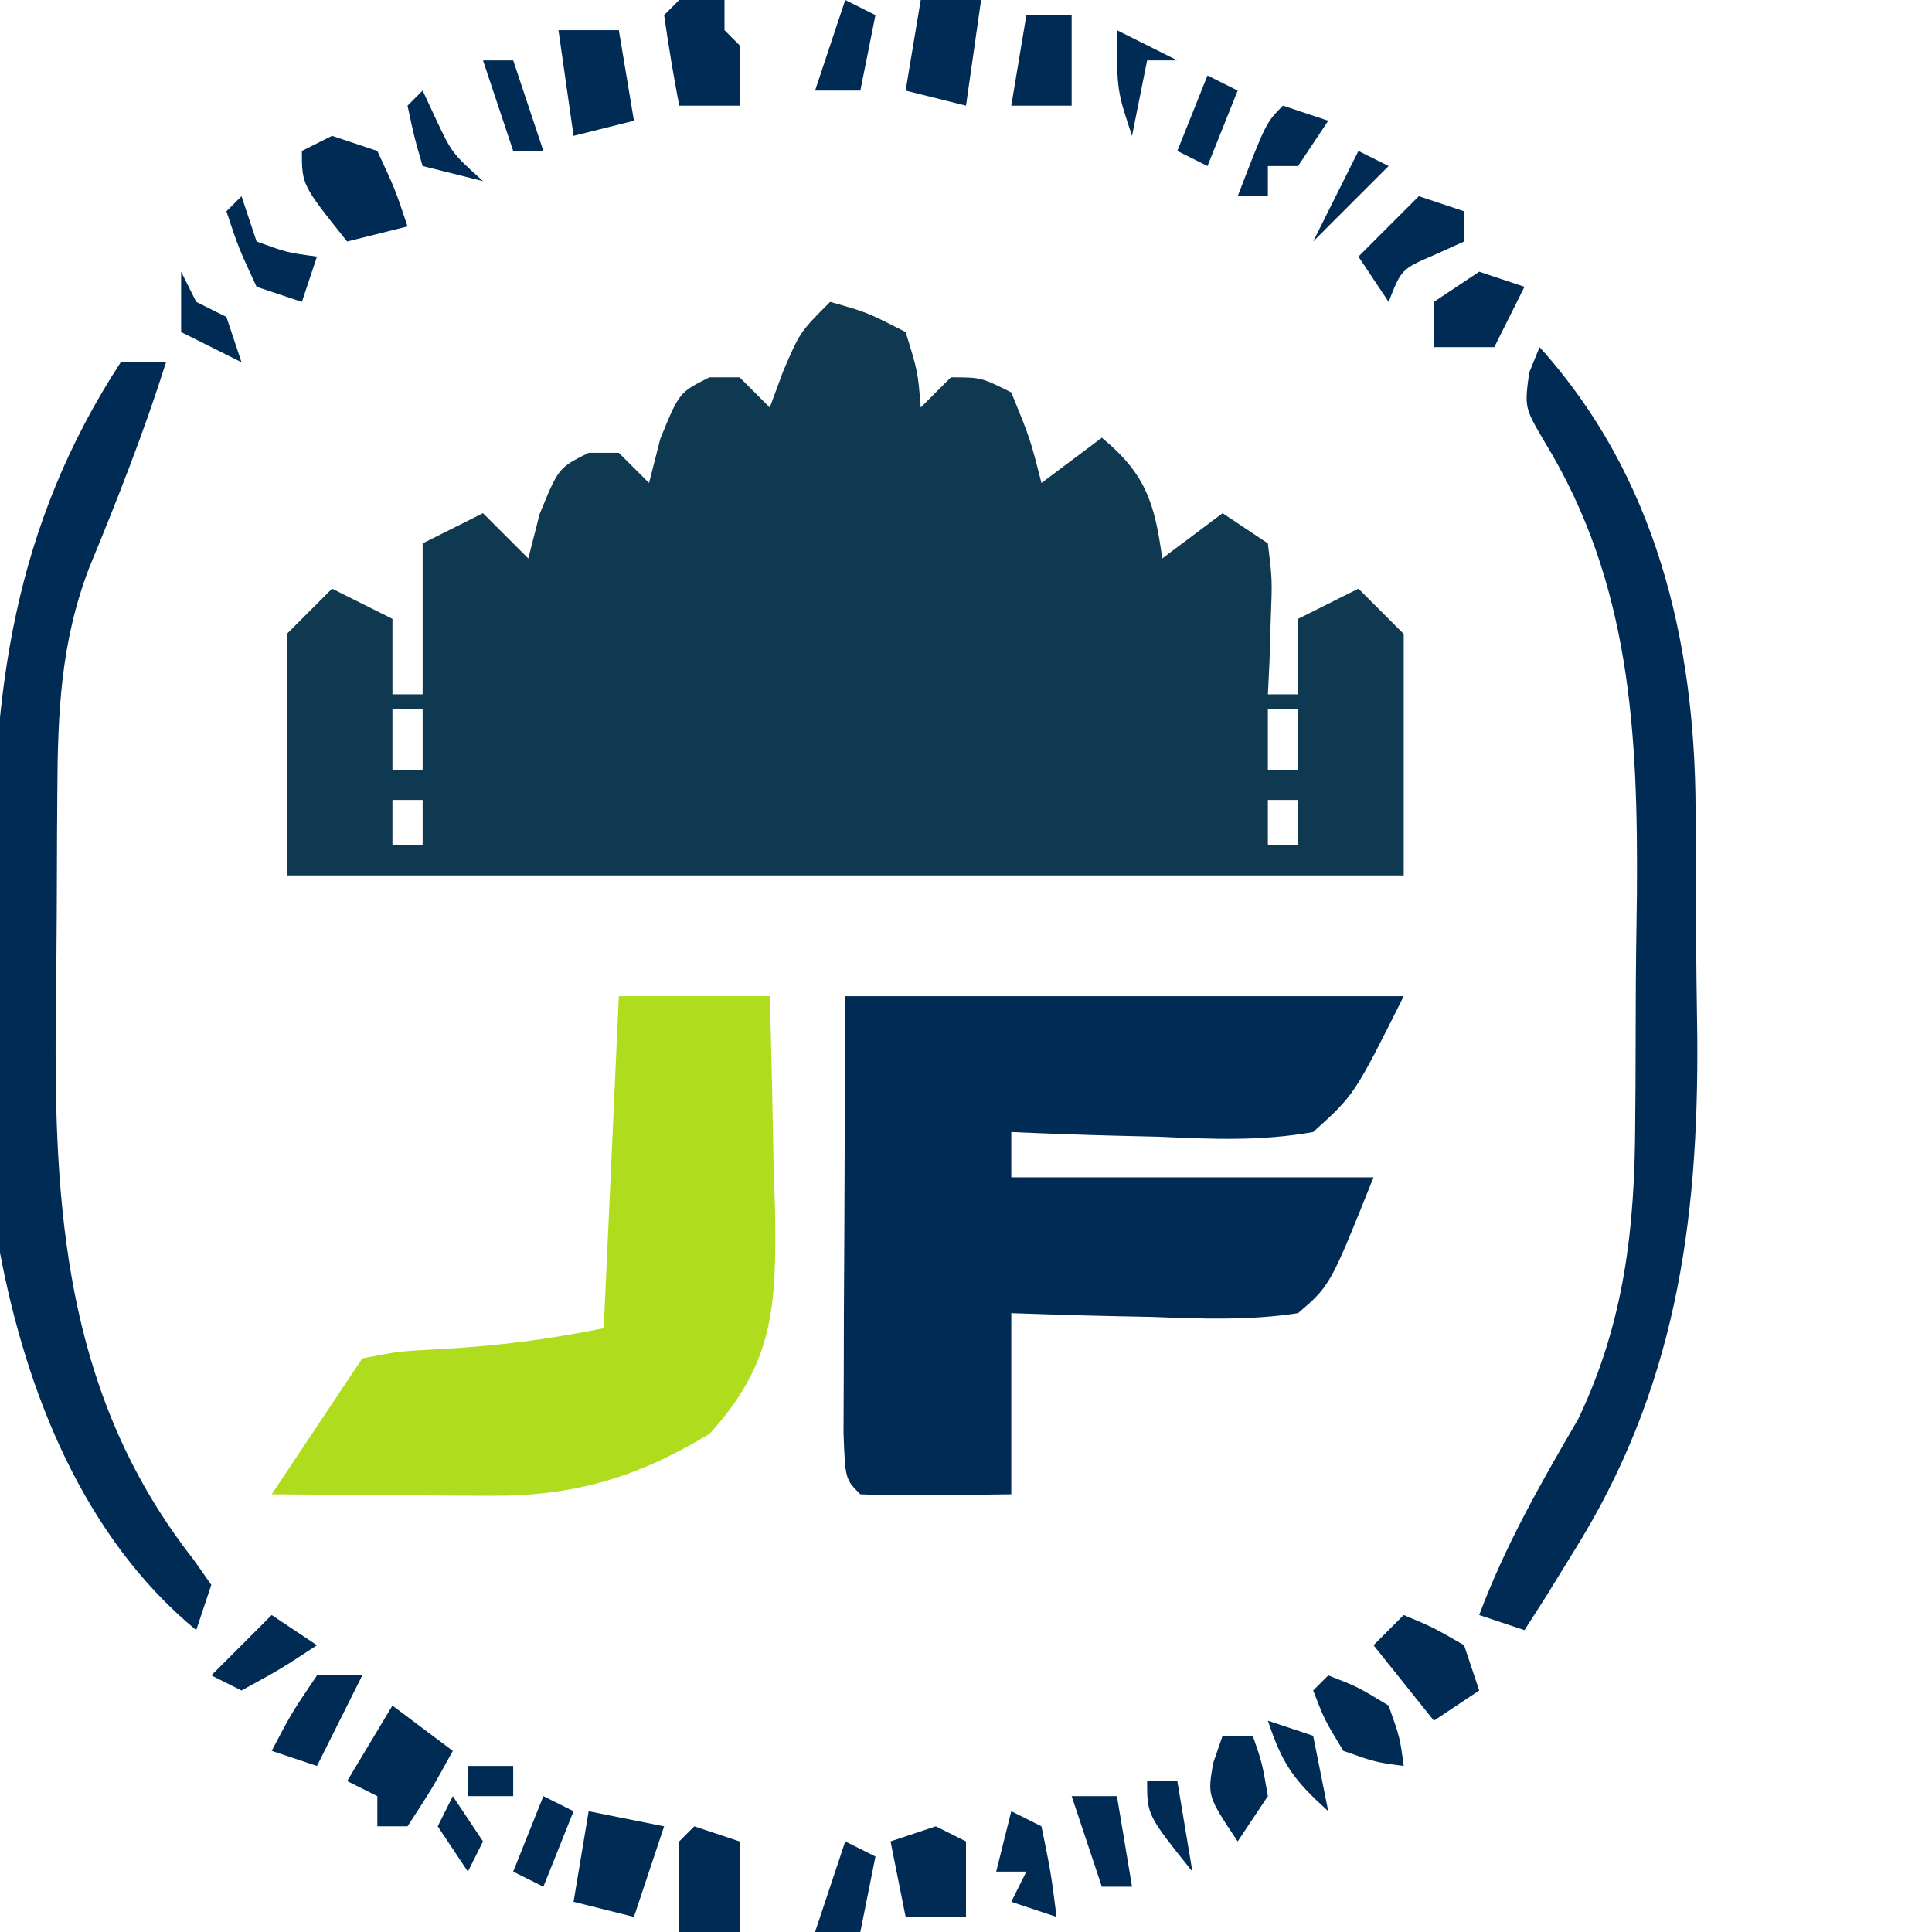
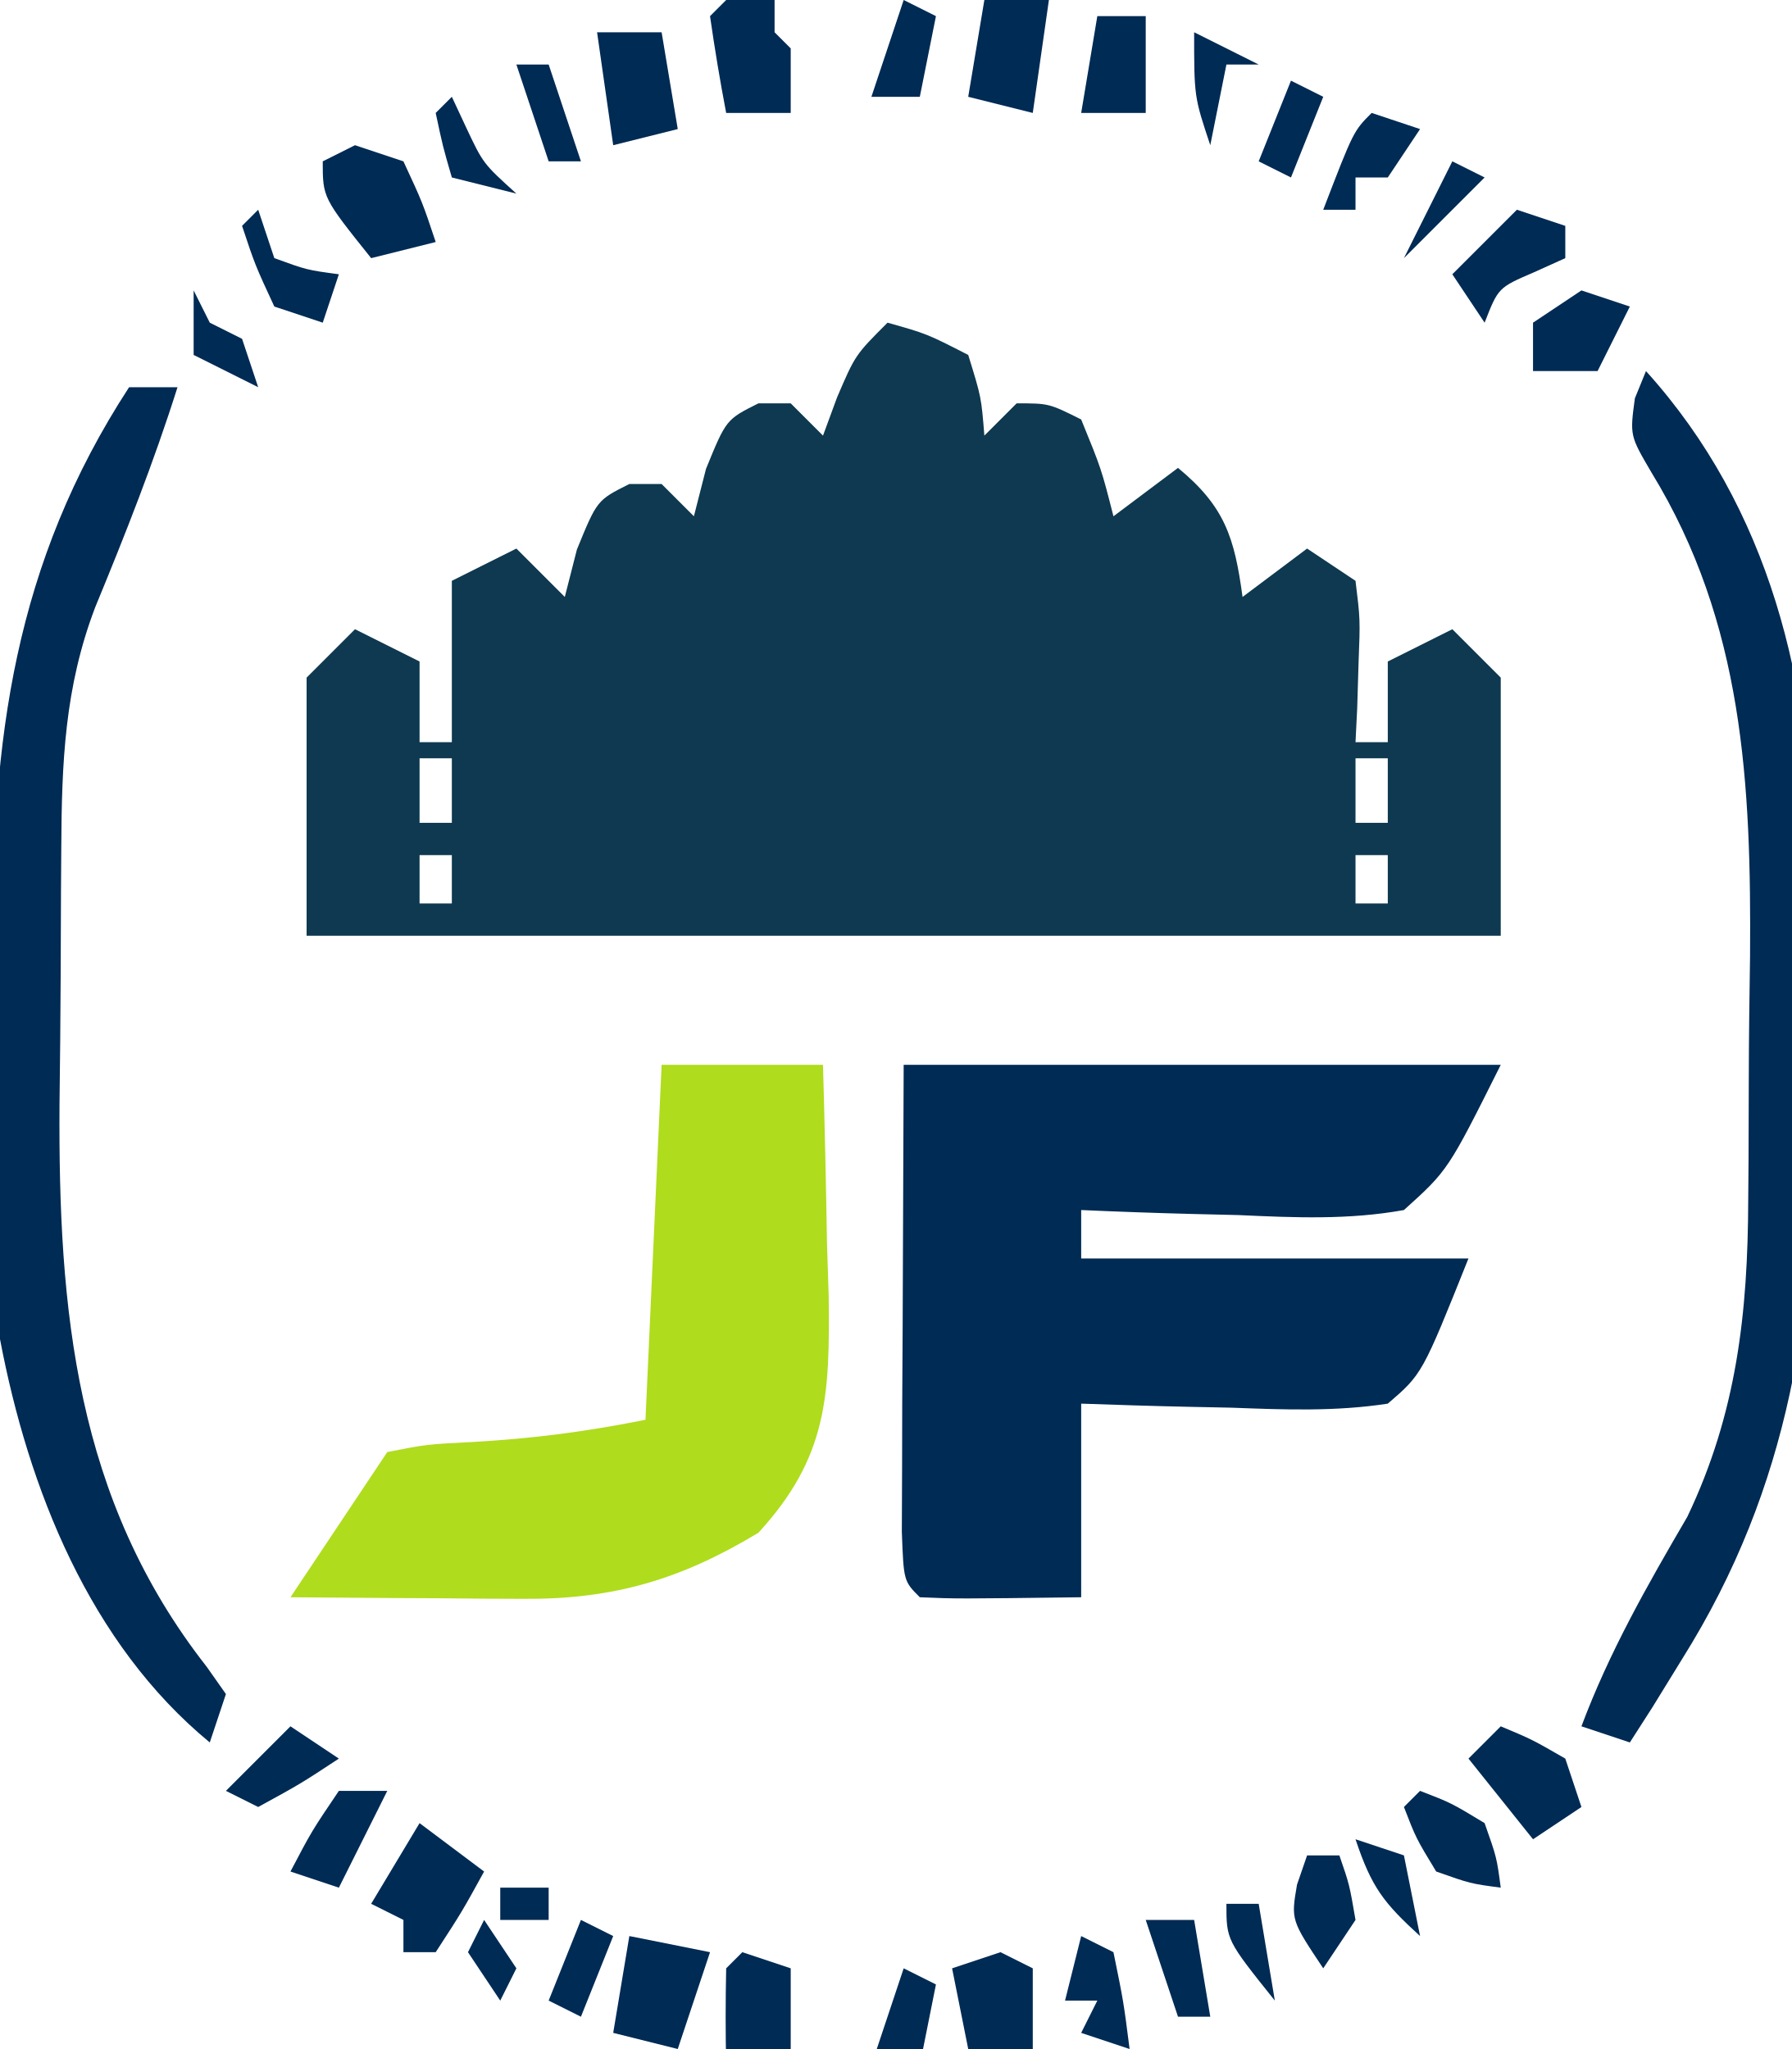
- <svg xmlns="http://www.w3.org/2000/svg" version="1.1" width="128" height="128">
+ <svg xmlns="http://www.w3.org/2000/svg" version="1.1" width="111" height="127">
  <path d="M0 0 C2.438 0.688 2.438 0.688 5 2 C5.812 4.625 5.812 4.625 6 7 C6.66 6.34 7.32 5.68 8 5 C10 5 10 5 12 6 C13.25 9.062 13.25 9.062 14 12 C15.32 11.01 16.64 10.02 18 9 C20.899 11.395 21.502 13.312 22 17 C23.32 16.01 24.64 15.02 26 14 C26.99 14.66 27.98 15.32 29 16 C29.293 18.383 29.293 18.383 29.188 21.125 C29.147 22.49 29.147 22.49 29.105 23.883 C29.071 24.581 29.036 25.28 29 26 C29.66 26 30.32 26 31 26 C31 24.35 31 22.7 31 21 C32.32 20.34 33.64 19.68 35 19 C35.99 19.99 36.98 20.98 38 22 C38 27.28 38 32.56 38 38 C13.58 38 -10.84 38 -36 38 C-36 32.72 -36 27.44 -36 22 C-35.01 21.01 -34.02 20.02 -33 19 C-31.68 19.66 -30.36 20.32 -29 21 C-29 22.65 -29 24.3 -29 26 C-28.34 26 -27.68 26 -27 26 C-27 22.7 -27 19.4 -27 16 C-25.68 15.34 -24.36 14.68 -23 14 C-22.01 14.99 -21.02 15.98 -20 17 C-19.753 16.031 -19.505 15.061 -19.25 14.062 C-18 11 -18 11 -16 10 C-15.34 10 -14.68 10 -14 10 C-13.34 10.66 -12.68 11.32 -12 12 C-11.752 11.031 -11.505 10.061 -11.25 9.062 C-10 6 -10 6 -8 5 C-7.34 5 -6.68 5 -6 5 C-5.34 5.66 -4.68 6.32 -4 7 C-3.711 6.216 -3.422 5.433 -3.125 4.625 C-2 2 -2 2 0 0 Z M-4 11 C-3 15 -3 15 -3 15 Z M5 11 C6 15 6 15 6 15 Z M-12 16 C-11 20 -11 20 -11 20 Z M-4 16 C-3 20 -3 20 -3 20 Z M5 16 C6 20 6 20 6 20 Z M13 16 C14 20 14 20 14 20 Z M-20 22 C-19 26 -19 26 -19 26 Z M-12 22 C-11 26 -11 26 -11 26 Z M-4 22 C-3 26 -3 26 -3 26 Z M5 22 C6 26 6 26 6 26 Z M13 22 C14 26 14 26 14 26 Z M21 22 C22 26 22 26 22 26 Z M-29 27 C-29 28.32 -29 29.64 -29 31 C-28.34 31 -27.68 31 -27 31 C-27 29.68 -27 28.36 -27 27 C-27.66 27 -28.32 27 -29 27 Z M-20 27 C-19 31 -19 31 -19 31 Z M-12 27 C-11 31 -11 31 -11 31 Z M-4 27 C-3 31 -3 31 -3 31 Z M5 27 C6 31 6 31 6 31 Z M13 27 C14 31 14 31 14 31 Z M21 27 C22 31 22 31 22 31 Z M29 27 C29 28.32 29 29.64 29 31 C29.66 31 30.32 31 31 31 C31 29.68 31 28.36 31 27 C30.34 27 29.68 27 29 27 Z M-29 33 C-29 33.99 -29 34.98 -29 36 C-28.34 36 -27.68 36 -27 36 C-27 35.01 -27 34.02 -27 33 C-27.66 33 -28.32 33 -29 33 Z M-20 33 C-19 36 -19 36 -19 36 Z M-12 33 C-11 36 -11 36 -11 36 Z M-4 33 C-3 36 -3 36 -3 36 Z M5 33 C6 36 6 36 6 36 Z M13 33 C14 36 14 36 14 36 Z M21 33 C22 36 22 36 22 36 Z M29 33 C29 33.99 29 34.98 29 36 C29.66 36 30.32 36 31 36 C31 35.01 31 34.02 31 33 C30.34 33 29.68 33 29 33 Z " fill="#0E3950" transform="translate(55,20)" />
  <path d="M0 0 C12.21 0 24.42 0 37 0 C33.733 6.535 33.733 6.535 31 9 C27.566 9.62 24.225 9.471 20.75 9.312 C19.814 9.29 18.878 9.267 17.914 9.244 C15.608 9.185 13.305 9.103 11 9 C11 9.99 11 10.98 11 12 C18.92 12 26.84 12 35 12 C32.134 19.165 32.134 19.165 30 21 C26.76 21.498 23.581 21.374 20.312 21.25 C19.42 21.232 18.527 21.214 17.607 21.195 C15.404 21.148 13.202 21.076 11 21 C11 24.96 11 28.92 11 33 C3.285 33.098 3.285 33.098 1 33 C0 32 0 32 -0.114 28.949 C-0.113 27.6 -0.108 26.251 -0.098 24.902 C-0.095 23.605 -0.093 22.309 -0.09 20.972 C-0.081 19.311 -0.072 17.649 -0.062 15.938 C-0.042 10.678 -0.021 5.419 0 0 Z " fill="#002B54" transform="translate(56,66)" />
  <path d="M0 0 C3.3 0 6.6 0 10 0 C10.108 3.709 10.187 7.415 10.25 11.125 C10.284 12.172 10.317 13.218 10.352 14.297 C10.43 20.524 10.283 24.324 6 29 C1.2 31.9 -2.986 33.135 -8.547 33.098 C-9.391 33.094 -10.236 33.091 -11.105 33.088 C-12.415 33.075 -12.415 33.075 -13.75 33.062 C-15.082 33.056 -15.082 33.056 -16.441 33.049 C-18.628 33.037 -20.814 33.021 -23 33 C-21 30 -19 27 -17 24 C-14.574 23.523 -14.574 23.523 -11.688 23.375 C-7.948 23.161 -4.717 22.743 -1 22 C-0.67 14.74 -0.34 7.48 0 0 Z " fill="#AFDC1D" transform="translate(41,66)" />
  <path d="M0 0 C7.69 8.514 10.303 19.427 10.336 30.637 C10.343 31.438 10.349 32.239 10.356 33.065 C10.366 34.751 10.371 36.438 10.371 38.125 C10.375 40.664 10.411 43.201 10.449 45.74 C10.537 58.153 8.972 69.084 2.25 79.812 C1.636 80.809 1.023 81.805 0.391 82.832 C-0.068 83.547 -0.527 84.263 -1 85 C-1.99 84.67 -2.98 84.34 -4 84 C-2.265 79.371 0.076 75.271 2.562 71.012 C5.626 64.594 6.315 58.363 6.336 51.363 C6.343 50.562 6.349 49.761 6.356 48.935 C6.366 47.249 6.371 45.562 6.371 43.875 C6.375 41.336 6.411 38.799 6.449 36.26 C6.523 25.633 6.06 15.638 0.345 6.294 C-1 4 -1 4 -0.688 1.688 C-0.347 0.852 -0.347 0.852 0 0 Z " fill="#002B54" transform="translate(102,23)" />
  <path d="M0 0 C0.99 0 1.98 0 3 0 C1.532 4.649 -0.239 9.13 -2.098 13.633 C-3.999 18.621 -4.175 23.265 -4.203 28.57 C-4.209 29.407 -4.215 30.243 -4.22 31.104 C-4.23 32.875 -4.236 34.645 -4.24 36.415 C-4.25 39.095 -4.281 41.774 -4.312 44.453 C-4.392 57.168 -3.329 68.925 4.812 79.312 C5.204 79.869 5.596 80.426 6 81 C5.67 81.99 5.34 82.98 5 84 C-2.439 77.874 -6.236 68.291 -8 59 C-8.279 56.045 -8.327 53.111 -8.336 50.145 C-8.343 49.321 -8.349 48.498 -8.356 47.649 C-8.366 45.915 -8.371 44.182 -8.371 42.448 C-8.375 39.836 -8.411 37.227 -8.449 34.615 C-8.535 21.888 -7.117 10.929 0 0 Z " fill="#002B54" transform="translate(8,24)" />
  <path d="M0 0 C0.99 0.33 1.98 0.66 3 1 C4.188 3.562 4.188 3.562 5 6 C3.68 6.33 2.36 6.66 1 7 C-2 3.25 -2 3.25 -2 1 C-1.34 0.67 -0.68 0.34 0 0 Z " fill="#002B54" transform="translate(22,9)" />
  <path d="M0 0 C1.65 0.33 3.3 0.66 5 1 C4.34 2.98 3.68 4.96 3 7 C1.68 6.67 0.36 6.34 -1 6 C-0.67 4.02 -0.34 2.04 0 0 Z " fill="#002B55" transform="translate(39,120)" />
  <path d="M0 0 C1.32 0.99 2.64 1.98 4 3 C2.625 5.5 2.625 5.5 1 8 C0.34 8 -0.32 8 -1 8 C-1 7.34 -1 6.68 -1 6 C-1.66 5.67 -2.32 5.34 -3 5 C-2.01 3.35 -1.02 1.7 0 0 Z M1 2 C2 4 2 4 2 4 Z " fill="#002B55" transform="translate(26,113)" />
  <path d="M0 0 C1.32 0 2.64 0 4 0 C4.33 1.98 4.66 3.96 5 6 C3.68 6.33 2.36 6.66 1 7 C0.67 4.69 0.34 2.38 0 0 Z " fill="#002B54" transform="translate(37,2)" />
  <path d="M0 0 C0.99 0 1.98 0 3 0 C3 0.66 3 1.32 3 2 C3.33 2.33 3.66 2.66 4 3 C4 4.32 4 5.64 4 7 C2.68 7 1.36 7 0 7 C-0.381 5.009 -0.713 3.007 -1 1 C-0.67 0.67 -0.34 0.34 0 0 Z " fill="#002B55" transform="translate(45,0)" />
  <path d="M0 0 C0.99 0.33 1.98 0.66 3 1 C3 2.98 3 4.96 3 7 C1.68 7 0.36 7 -1 7 C-1.043 5 -1.041 3 -1 1 C-0.67 0.67 -0.34 0.34 0 0 Z M1 2 C2 6 2 6 2 6 Z " fill="#002B55" transform="translate(46,121)" />
  <path d="M0 0 C1.938 0.812 1.938 0.812 4 2 C4.33 2.99 4.66 3.98 5 5 C4.01 5.66 3.02 6.32 2 7 C0.68 5.35 -0.64 3.7 -2 2 C-1.34 1.34 -0.68 0.68 0 0 Z " fill="#002B54" transform="translate(93,107)" />
  <path d="M0 0 C0.99 0.33 1.98 0.66 3 1 C2.34 2.32 1.68 3.64 1 5 C-0.32 5 -1.64 5 -3 5 C-3 4.01 -3 3.02 -3 2 C-2.01 1.34 -1.02 0.68 0 0 Z " fill="#002B55" transform="translate(98,18)" />
  <path d="M0 0 C1.333 0 2.667 0 4 0 C3.67 2.31 3.34 4.62 3 7 C1.68 6.67 0.36 6.34 -1 6 C-0.67 4.02 -0.34 2.04 0 0 Z " fill="#002B55" transform="translate(61,0)" />
  <path d="M0 0 C0.66 0.33 1.32 0.66 2 1 C2 2.65 2 4.3 2 6 C0.68 6 -0.64 6 -2 6 C-2.33 4.35 -2.66 2.7 -3 1 C-2.01 0.67 -1.02 0.34 0 0 Z " fill="#002B55" transform="translate(62,121)" />
  <path d="M0 0 C0.99 0.33 1.98 0.66 3 1 C3 1.66 3 2.32 3 3 C2.041 3.433 2.041 3.433 1.062 3.875 C-1.152 4.828 -1.152 4.828 -2 7 C-2.66 6.01 -3.32 5.02 -4 4 C-2.68 2.68 -1.36 1.36 0 0 Z " fill="#002B54" transform="translate(94,13)" />
  <path d="M0 0 C0.99 0 1.98 0 3 0 C3 1.98 3 3.96 3 6 C1.68 6 0.36 6 -1 6 C-0.67 4.02 -0.34 2.04 0 0 Z " fill="#002B54" transform="translate(68,1)" />
  <path d="M0 0 C1.938 0.75 1.938 0.75 4 2 C4.75 4.125 4.75 4.125 5 6 C3.125 5.75 3.125 5.75 1 5 C-0.25 2.938 -0.25 2.938 -1 1 C-0.67 0.67 -0.34 0.34 0 0 Z " fill="#002B55" transform="translate(88,111)" />
  <path d="M0 0 C0.33 0.99 0.66 1.98 1 3 C3.015 3.733 3.015 3.733 5 4 C4.67 4.99 4.34 5.98 4 7 C3.01 6.67 2.02 6.34 1 6 C-0.188 3.438 -0.188 3.438 -1 1 C-0.67 0.67 -0.34 0.34 0 0 Z " fill="#002B54" transform="translate(16,13)" />
  <path d="M0 0 C0.66 0.33 1.32 0.66 2 1 C2.625 4.062 2.625 4.062 3 7 C2.01 6.67 1.02 6.34 0 6 C0.33 5.34 0.66 4.68 1 4 C0.34 4 -0.32 4 -1 4 C-0.67 2.68 -0.34 1.36 0 0 Z " fill="#002B55" transform="translate(67,120)" />
  <path d="M0 0 C0.66 0 1.32 0 2 0 C2.625 1.812 2.625 1.812 3 4 C2.01 5.485 2.01 5.485 1 7 C-1 4 -1 4 -0.625 1.812 C-0.419 1.214 -0.212 0.616 0 0 Z " fill="#002B54" transform="translate(81,115)" />
  <path d="M0 0 C0.99 0 1.98 0 3 0 C2 2 1 4 0 6 C-0.99 5.67 -1.98 5.34 -3 5 C-1.688 2.5 -1.688 2.5 0 0 Z " fill="#002B55" transform="translate(21,111)" />
  <path d="M0 0 C0.99 0.66 1.98 1.32 3 2 C0.625 3.562 0.625 3.562 -2 5 C-2.66 4.67 -3.32 4.34 -4 4 C-2.68 2.68 -1.36 1.36 0 0 Z " fill="#002B55" transform="translate(18,107)" />
  <path d="M0 0 C0.99 0.33 1.98 0.66 3 1 C2.01 2.485 2.01 2.485 1 4 C0.34 4 -0.32 4 -1 4 C-1 4.66 -1 5.32 -1 6 C-1.66 6 -2.32 6 -3 6 C-1.125 1.125 -1.125 1.125 0 0 Z " fill="#002B55" transform="translate(85,7)" />
  <path d="M0 0 C0.66 0.33 1.32 0.66 2 1 C1.67 2.65 1.34 4.3 1 6 C0.01 6 -0.98 6 -2 6 C-1.34 4.02 -0.68 2.04 0 0 Z " fill="#002B54" transform="translate(56,122)" />
  <path d="M0 0 C0.99 0 1.98 0 3 0 C3.33 1.98 3.66 3.96 4 6 C3.34 6 2.68 6 2 6 C1.34 4.02 0.68 2.04 0 0 Z " fill="#002B54" transform="translate(71,119)" />
  <path d="M0 0 C0.33 0.66 0.66 1.32 1 2 C1.66 2.33 2.32 2.66 3 3 C3.33 3.99 3.66 4.98 4 6 C2.68 5.34 1.36 4.68 0 4 C0 2.68 0 1.36 0 0 Z " fill="#002B55" transform="translate(12,18)" />
  <path d="M0 0 C0.66 0.33 1.32 0.66 2 1 C1.67 2.65 1.34 4.3 1 6 C0.01 6 -0.98 6 -2 6 C-1.34 4.02 -0.68 2.04 0 0 Z " fill="#002B54" transform="translate(56,0)" />
  <path d="M0 0 C0.289 0.619 0.578 1.238 0.875 1.875 C1.937 4.133 1.937 4.133 4 6 C2.68 5.67 1.36 5.34 0 5 C-0.562 3.062 -0.562 3.062 -1 1 C-0.67 0.67 -0.34 0.34 0 0 Z " fill="#002B55" transform="translate(28,6)" />
  <path d="M0 0 C0.99 0.33 1.98 0.66 3 1 C3.33 2.65 3.66 4.3 4 6 C1.752 3.948 0.998 2.993 0 0 Z " fill="#002B54" transform="translate(84,114)" />
  <path d="M0 0 C1.98 0.99 1.98 0.99 4 2 C3.34 2 2.68 2 2 2 C1.67 3.65 1.34 5.3 1 7 C0 4 0 4 0 0 Z " fill="#002B55" transform="translate(74,2)" />
  <path d="M0 0 C0.66 0.33 1.32 0.66 2 1 C1.34 2.65 0.68 4.3 0 6 C-0.66 5.67 -1.32 5.34 -2 5 C-1.34 3.35 -0.68 1.7 0 0 Z " fill="#002B55" transform="translate(36,119)" />
  <path d="M0 0 C0.66 0 1.32 0 2 0 C2.33 1.98 2.66 3.96 3 6 C0 2.25 0 2.25 0 0 Z " fill="#002B54" transform="translate(76,118)" />
  <path d="M0 0 C0.66 0.33 1.32 0.66 2 1 C0.35 2.65 -1.3 4.3 -3 6 C-2 4 -1 2 0 0 Z " fill="#002B55" transform="translate(90,10)" />
  <path d="M0 0 C0.66 0.33 1.32 0.66 2 1 C1.34 2.65 0.68 4.3 0 6 C-0.66 5.67 -1.32 5.34 -2 5 C-1.34 3.35 -0.68 1.7 0 0 Z " fill="#002B55" transform="translate(80,5)" />
  <path d="M0 0 C0.66 0 1.32 0 2 0 C2.66 1.98 3.32 3.96 4 6 C3.34 6 2.68 6 2 6 C1.34 4.02 0.68 2.04 0 0 Z " fill="#002B54" transform="translate(32,4)" />
  <path d="M0 0 C0.66 0.99 1.32 1.98 2 3 C1.67 3.66 1.34 4.32 1 5 C0.34 4.01 -0.32 3.02 -1 2 C-0.67 1.34 -0.34 0.68 0 0 Z " fill="#002B55" transform="translate(30,119)" />
  <path d="M0 0 C0.99 0 1.98 0 3 0 C3 0.66 3 1.32 3 2 C2.01 2 1.02 2 0 2 C0 1.34 0 0.68 0 0 Z " fill="#002B54" transform="translate(31,117)" />
</svg>
